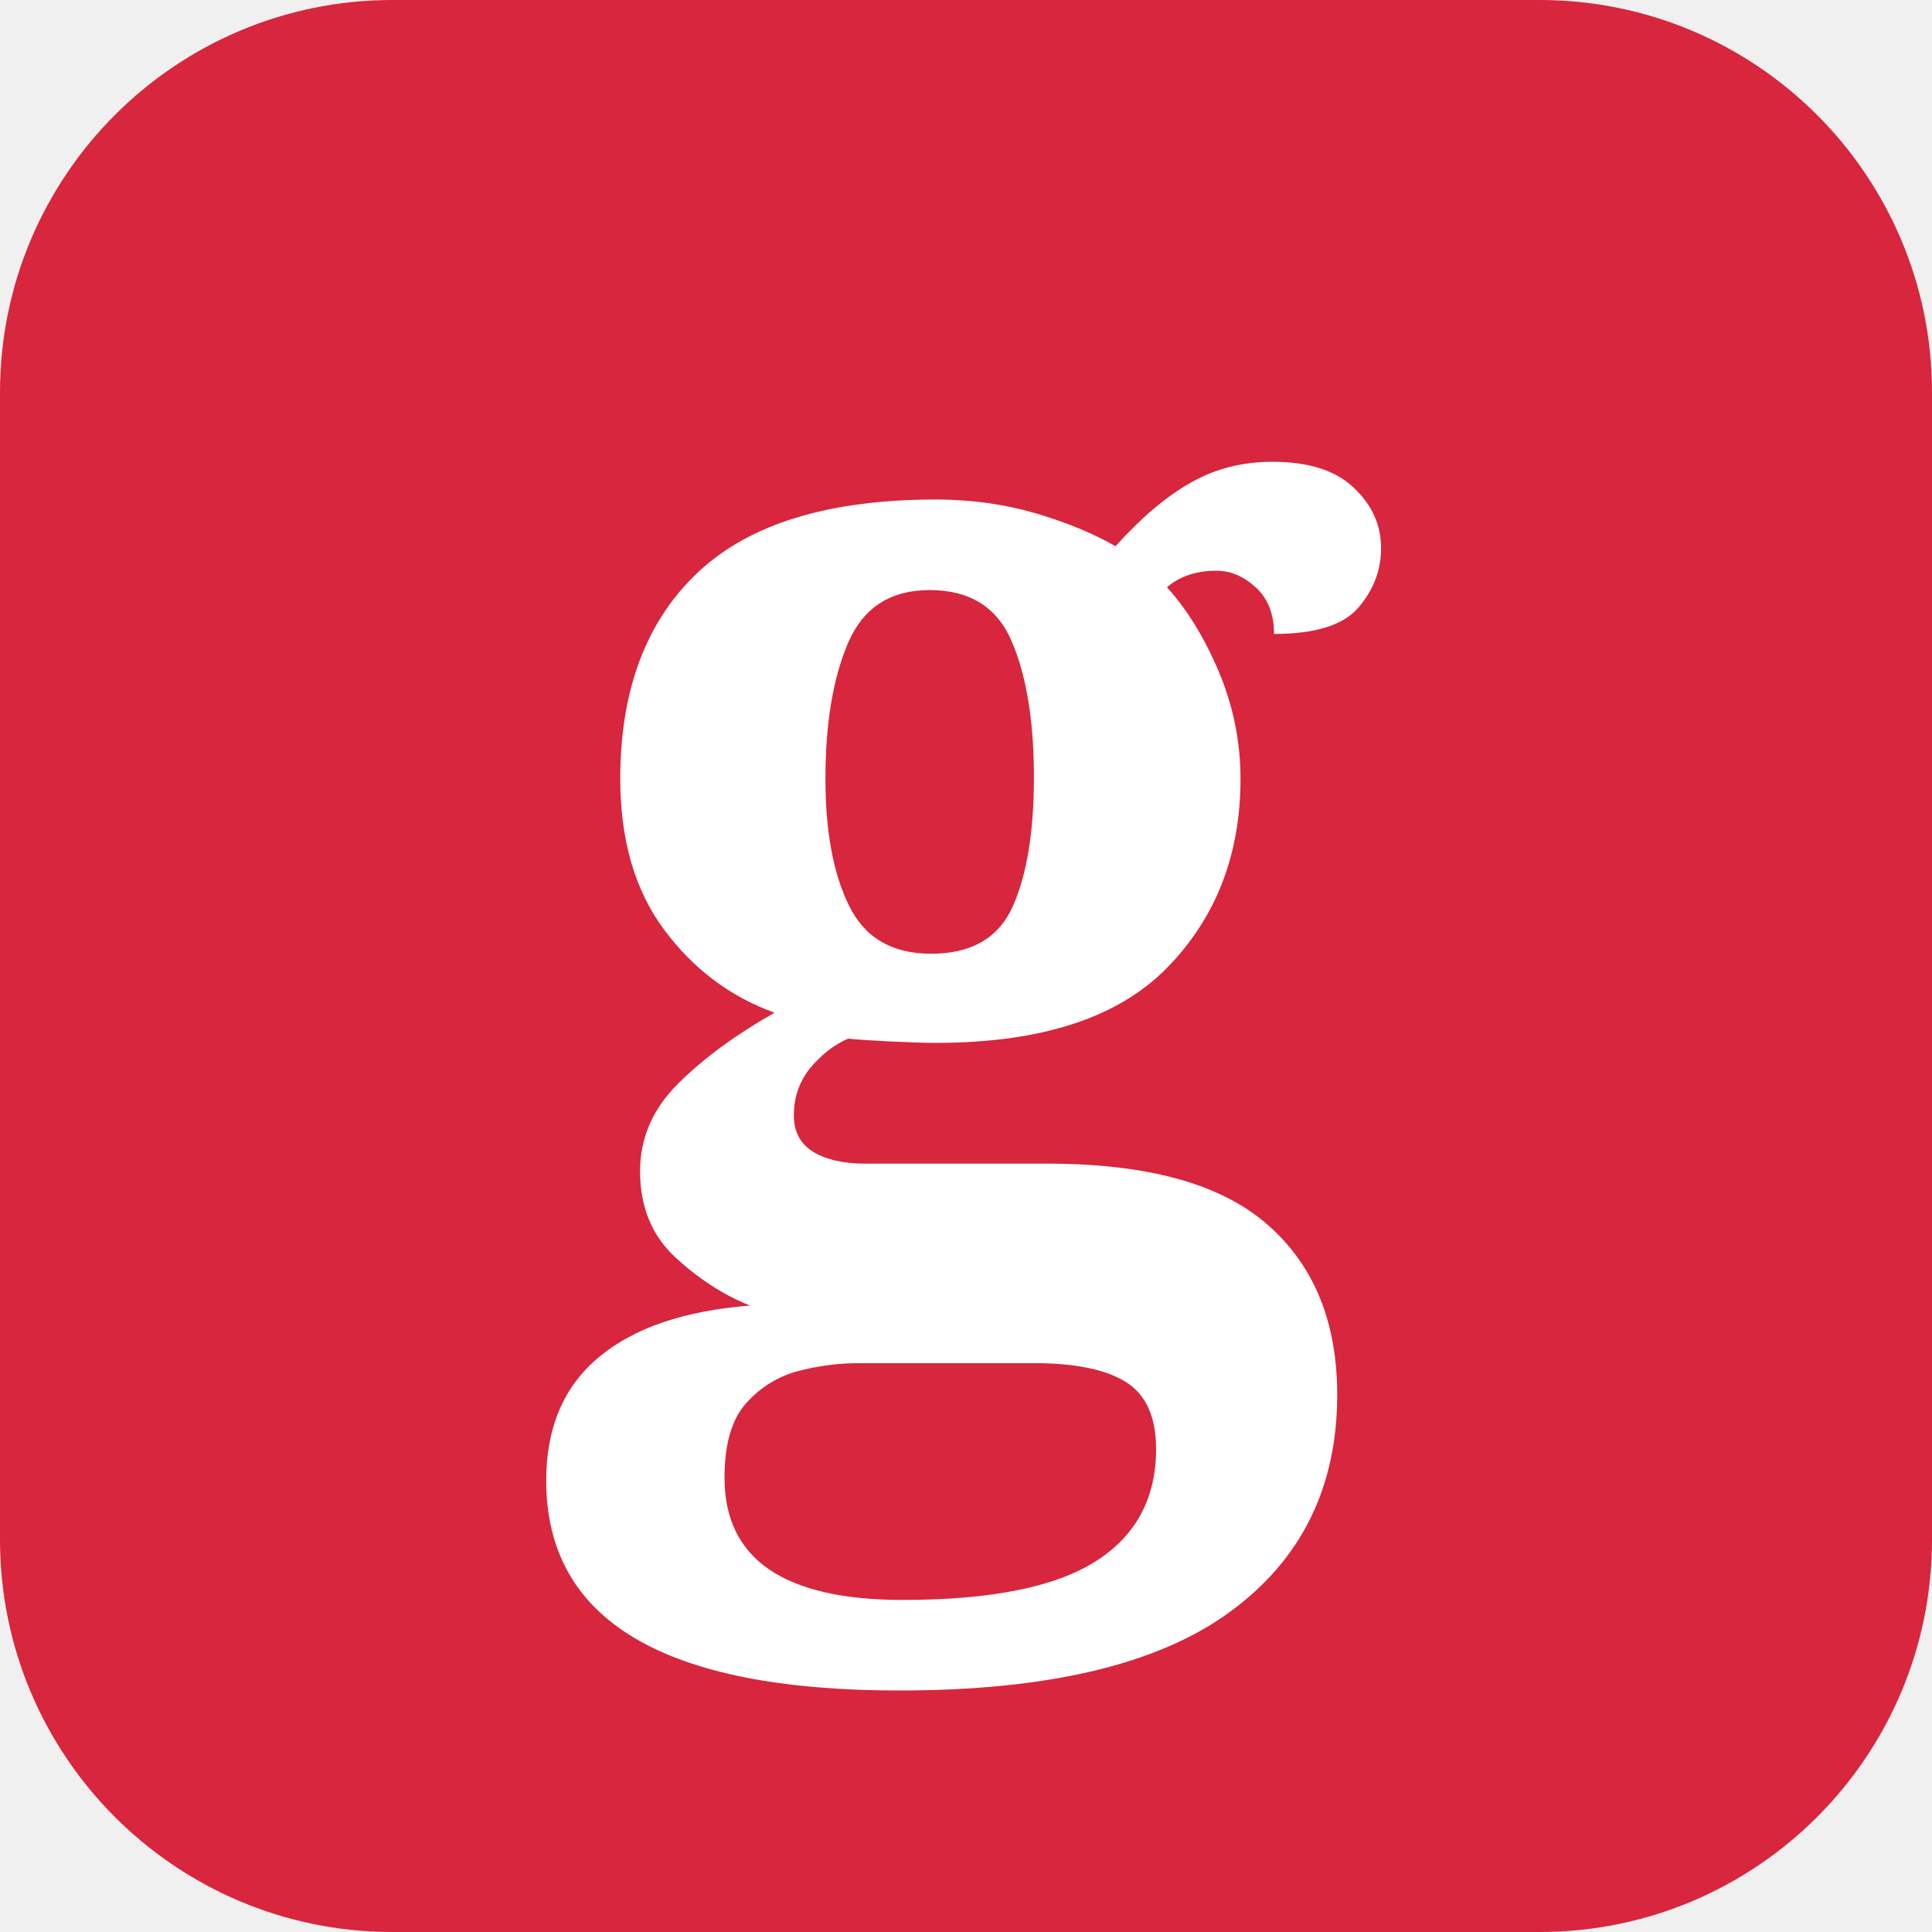
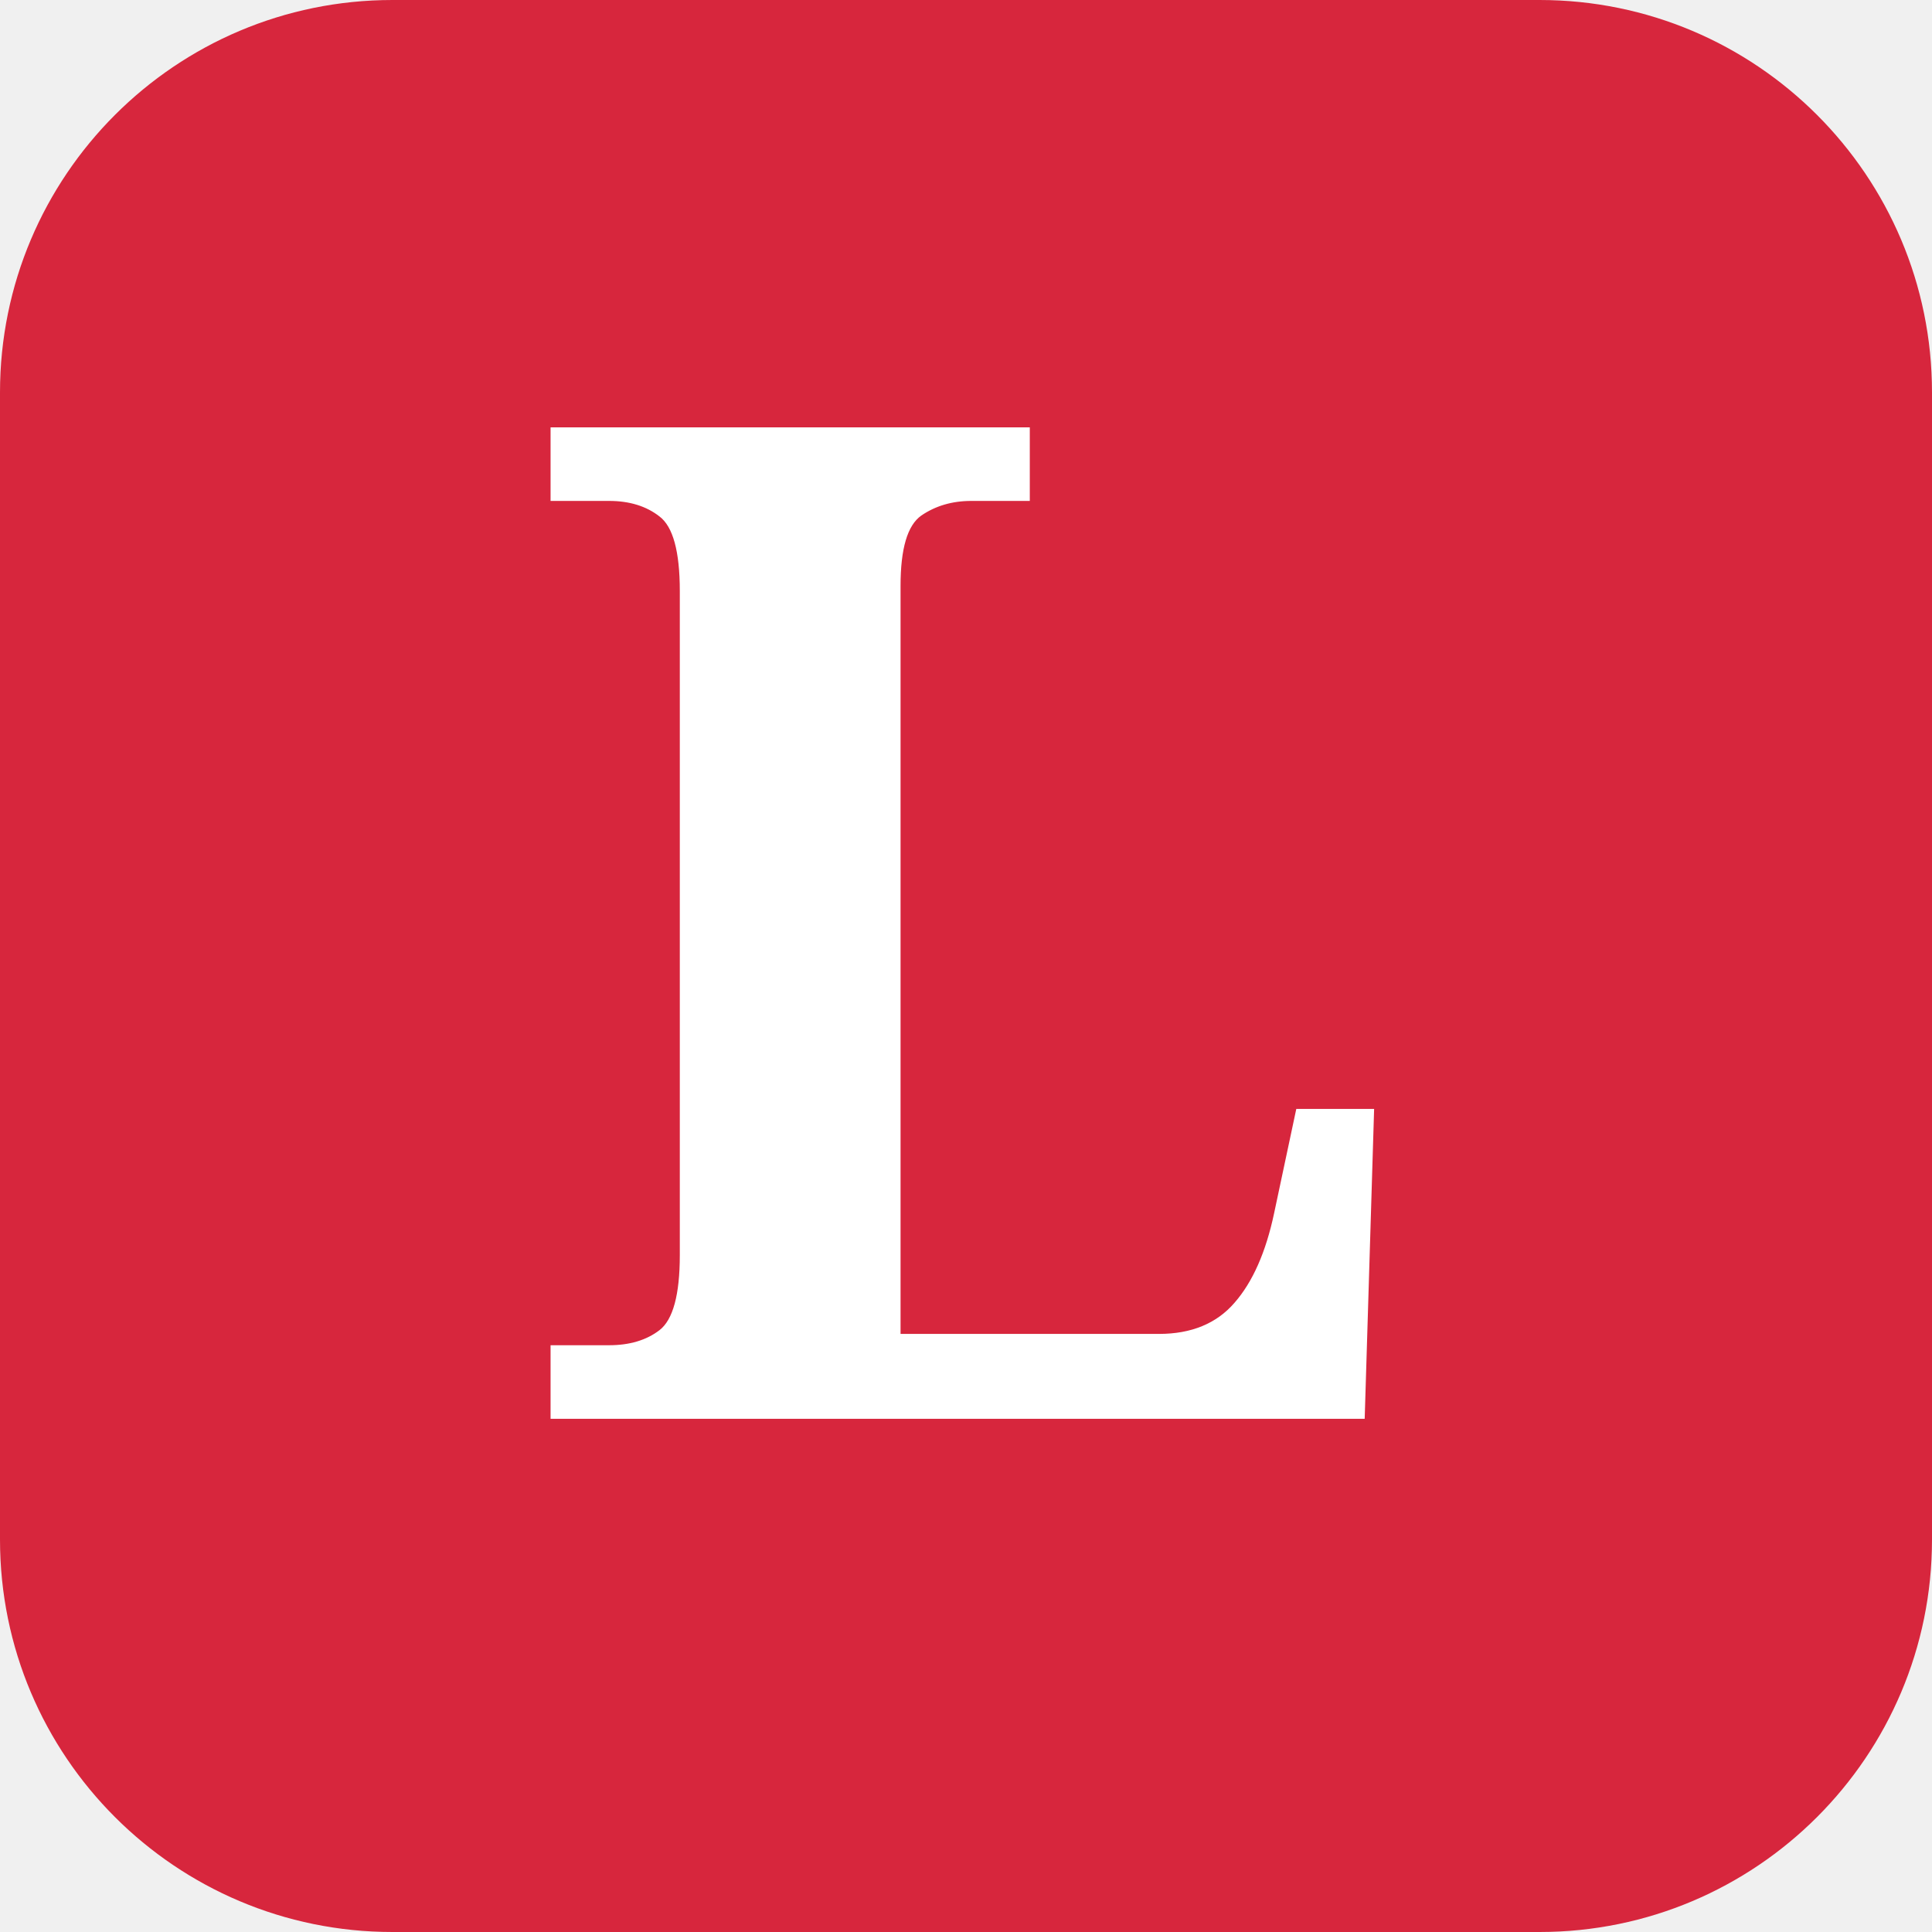
<svg xmlns="http://www.w3.org/2000/svg" viewBox="0 0 64 64">
  <rect width="64" height="64" rx="13" fill="#D7263D" />
-   <text x="32" y="44" font-family="Georgia,serif" font-weight="700" font-size="50" text-anchor="middle" fill="#fff">g</text>
+   <text x="32" y="47" font-family="Georgia,serif" font-weight="700" font-size="46" text-anchor="middle" fill="#fff">L</text>
</svg>
